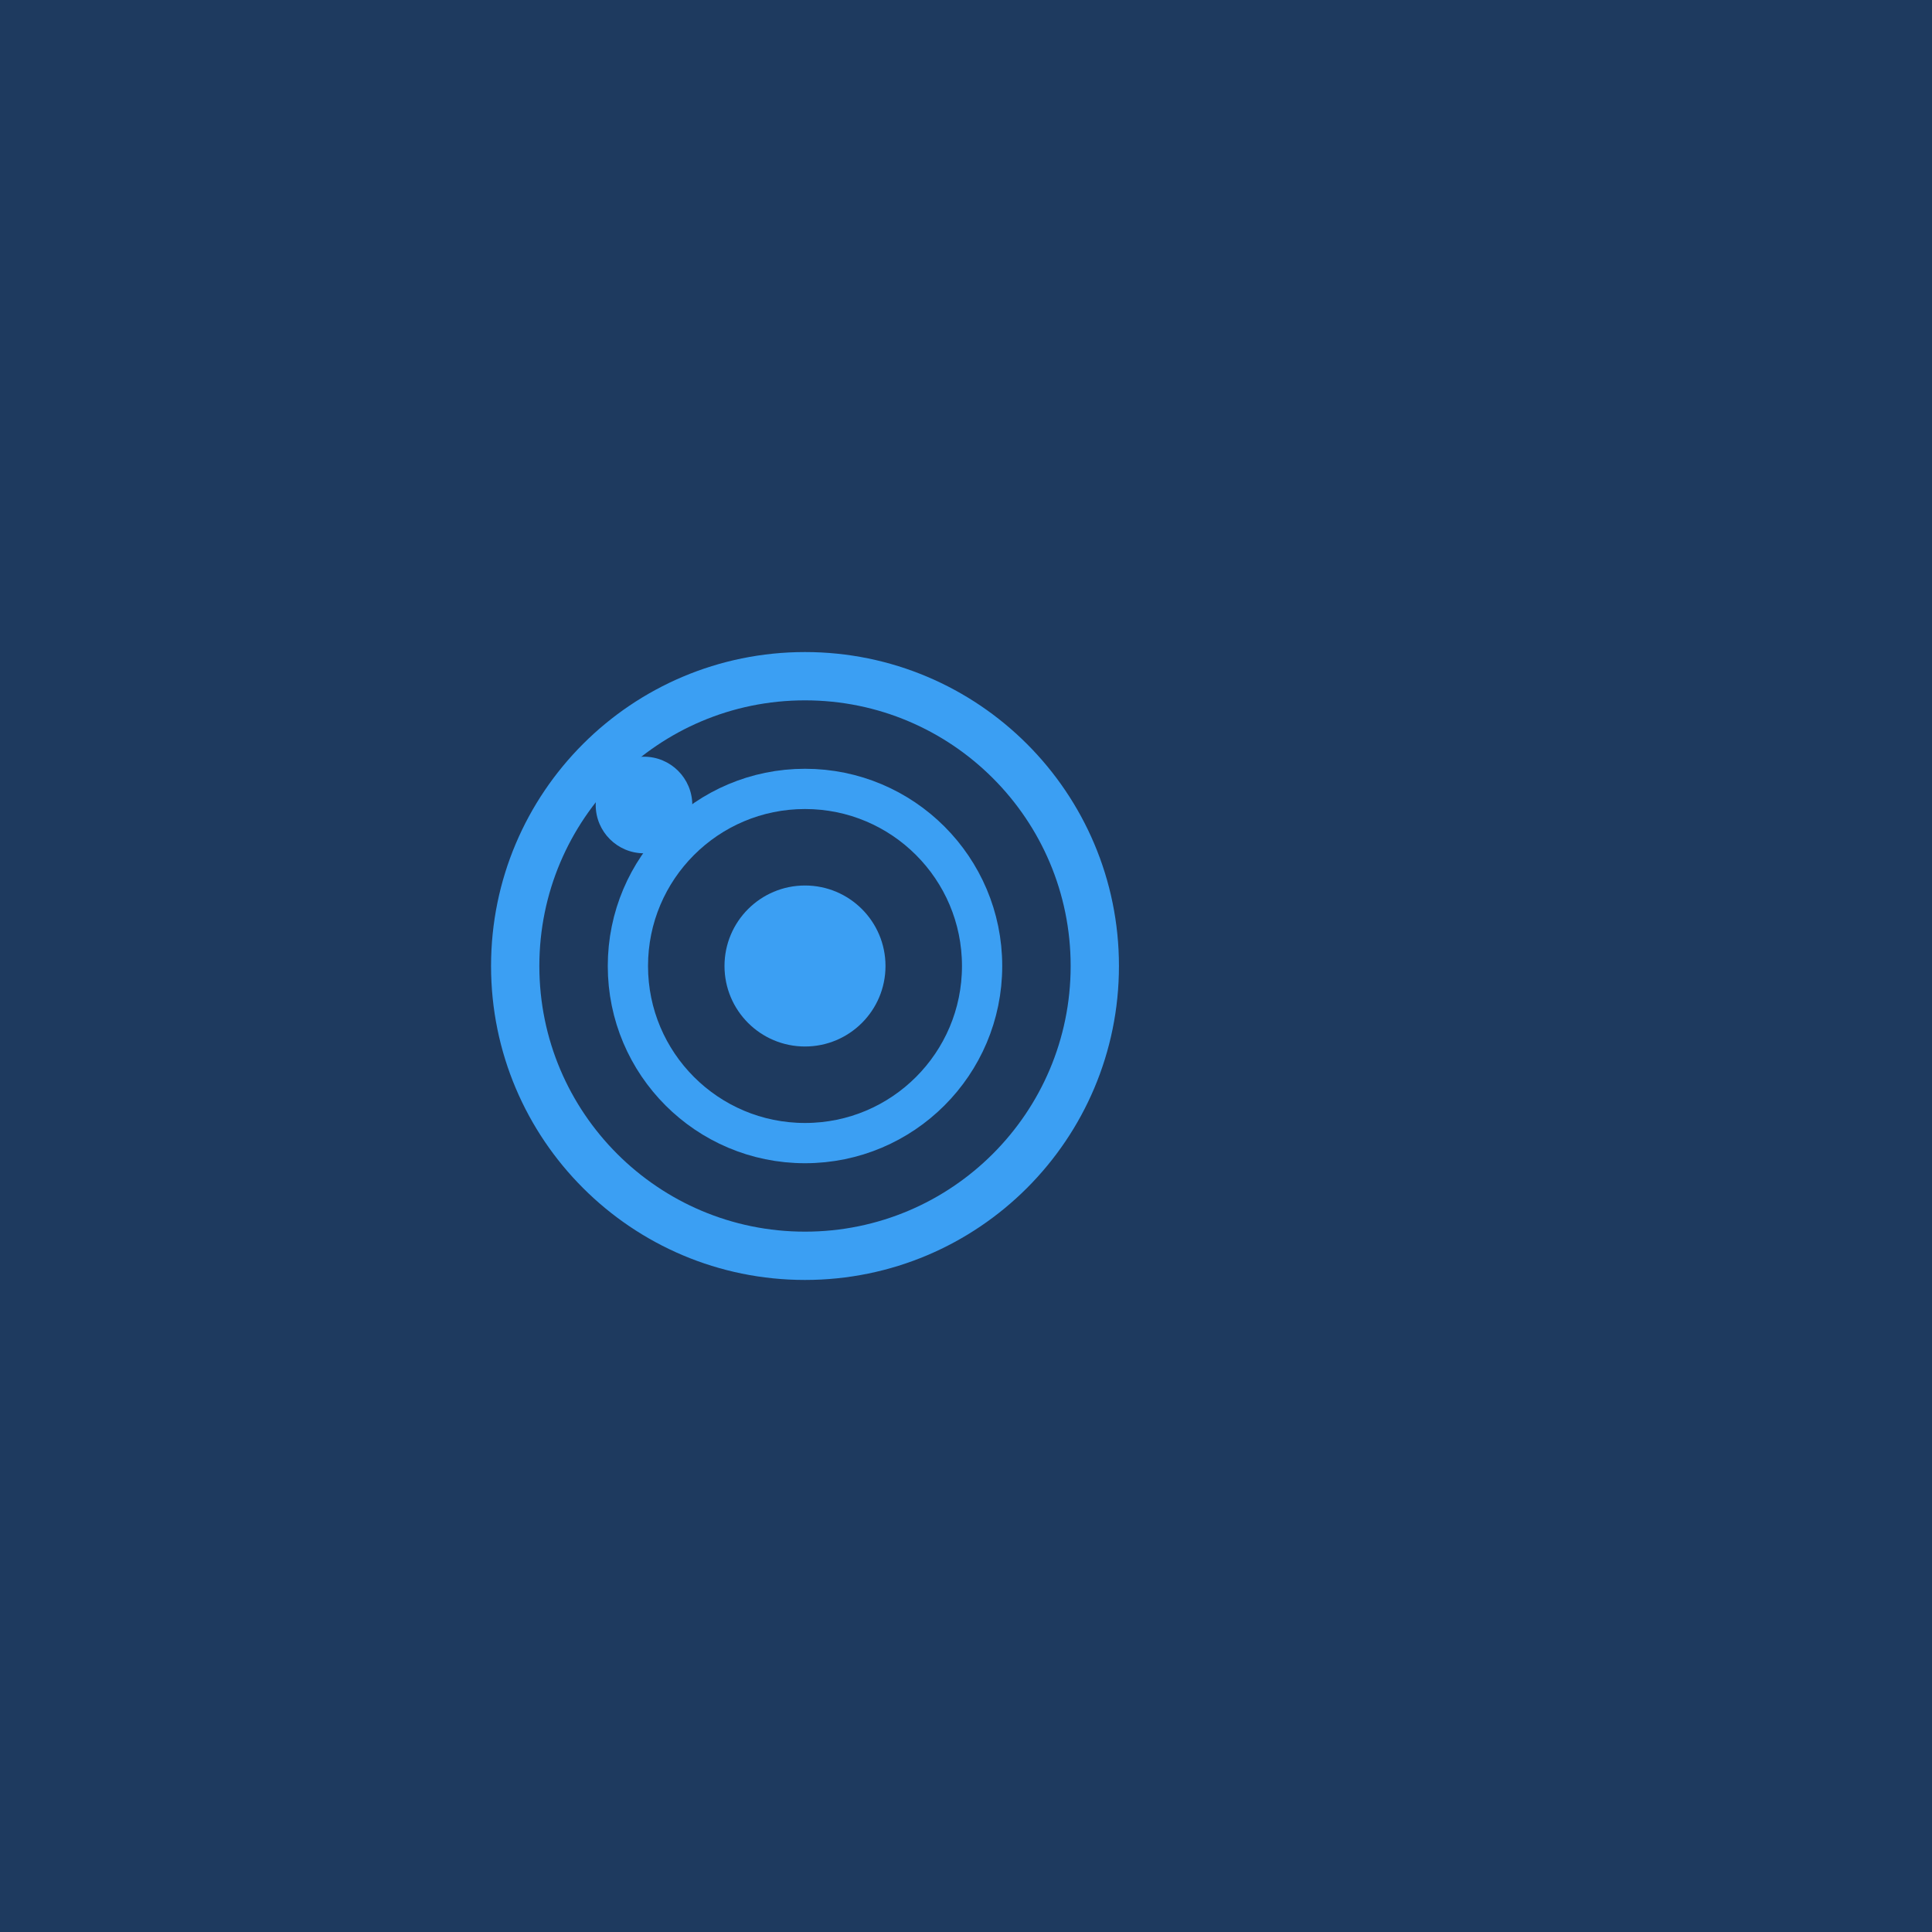
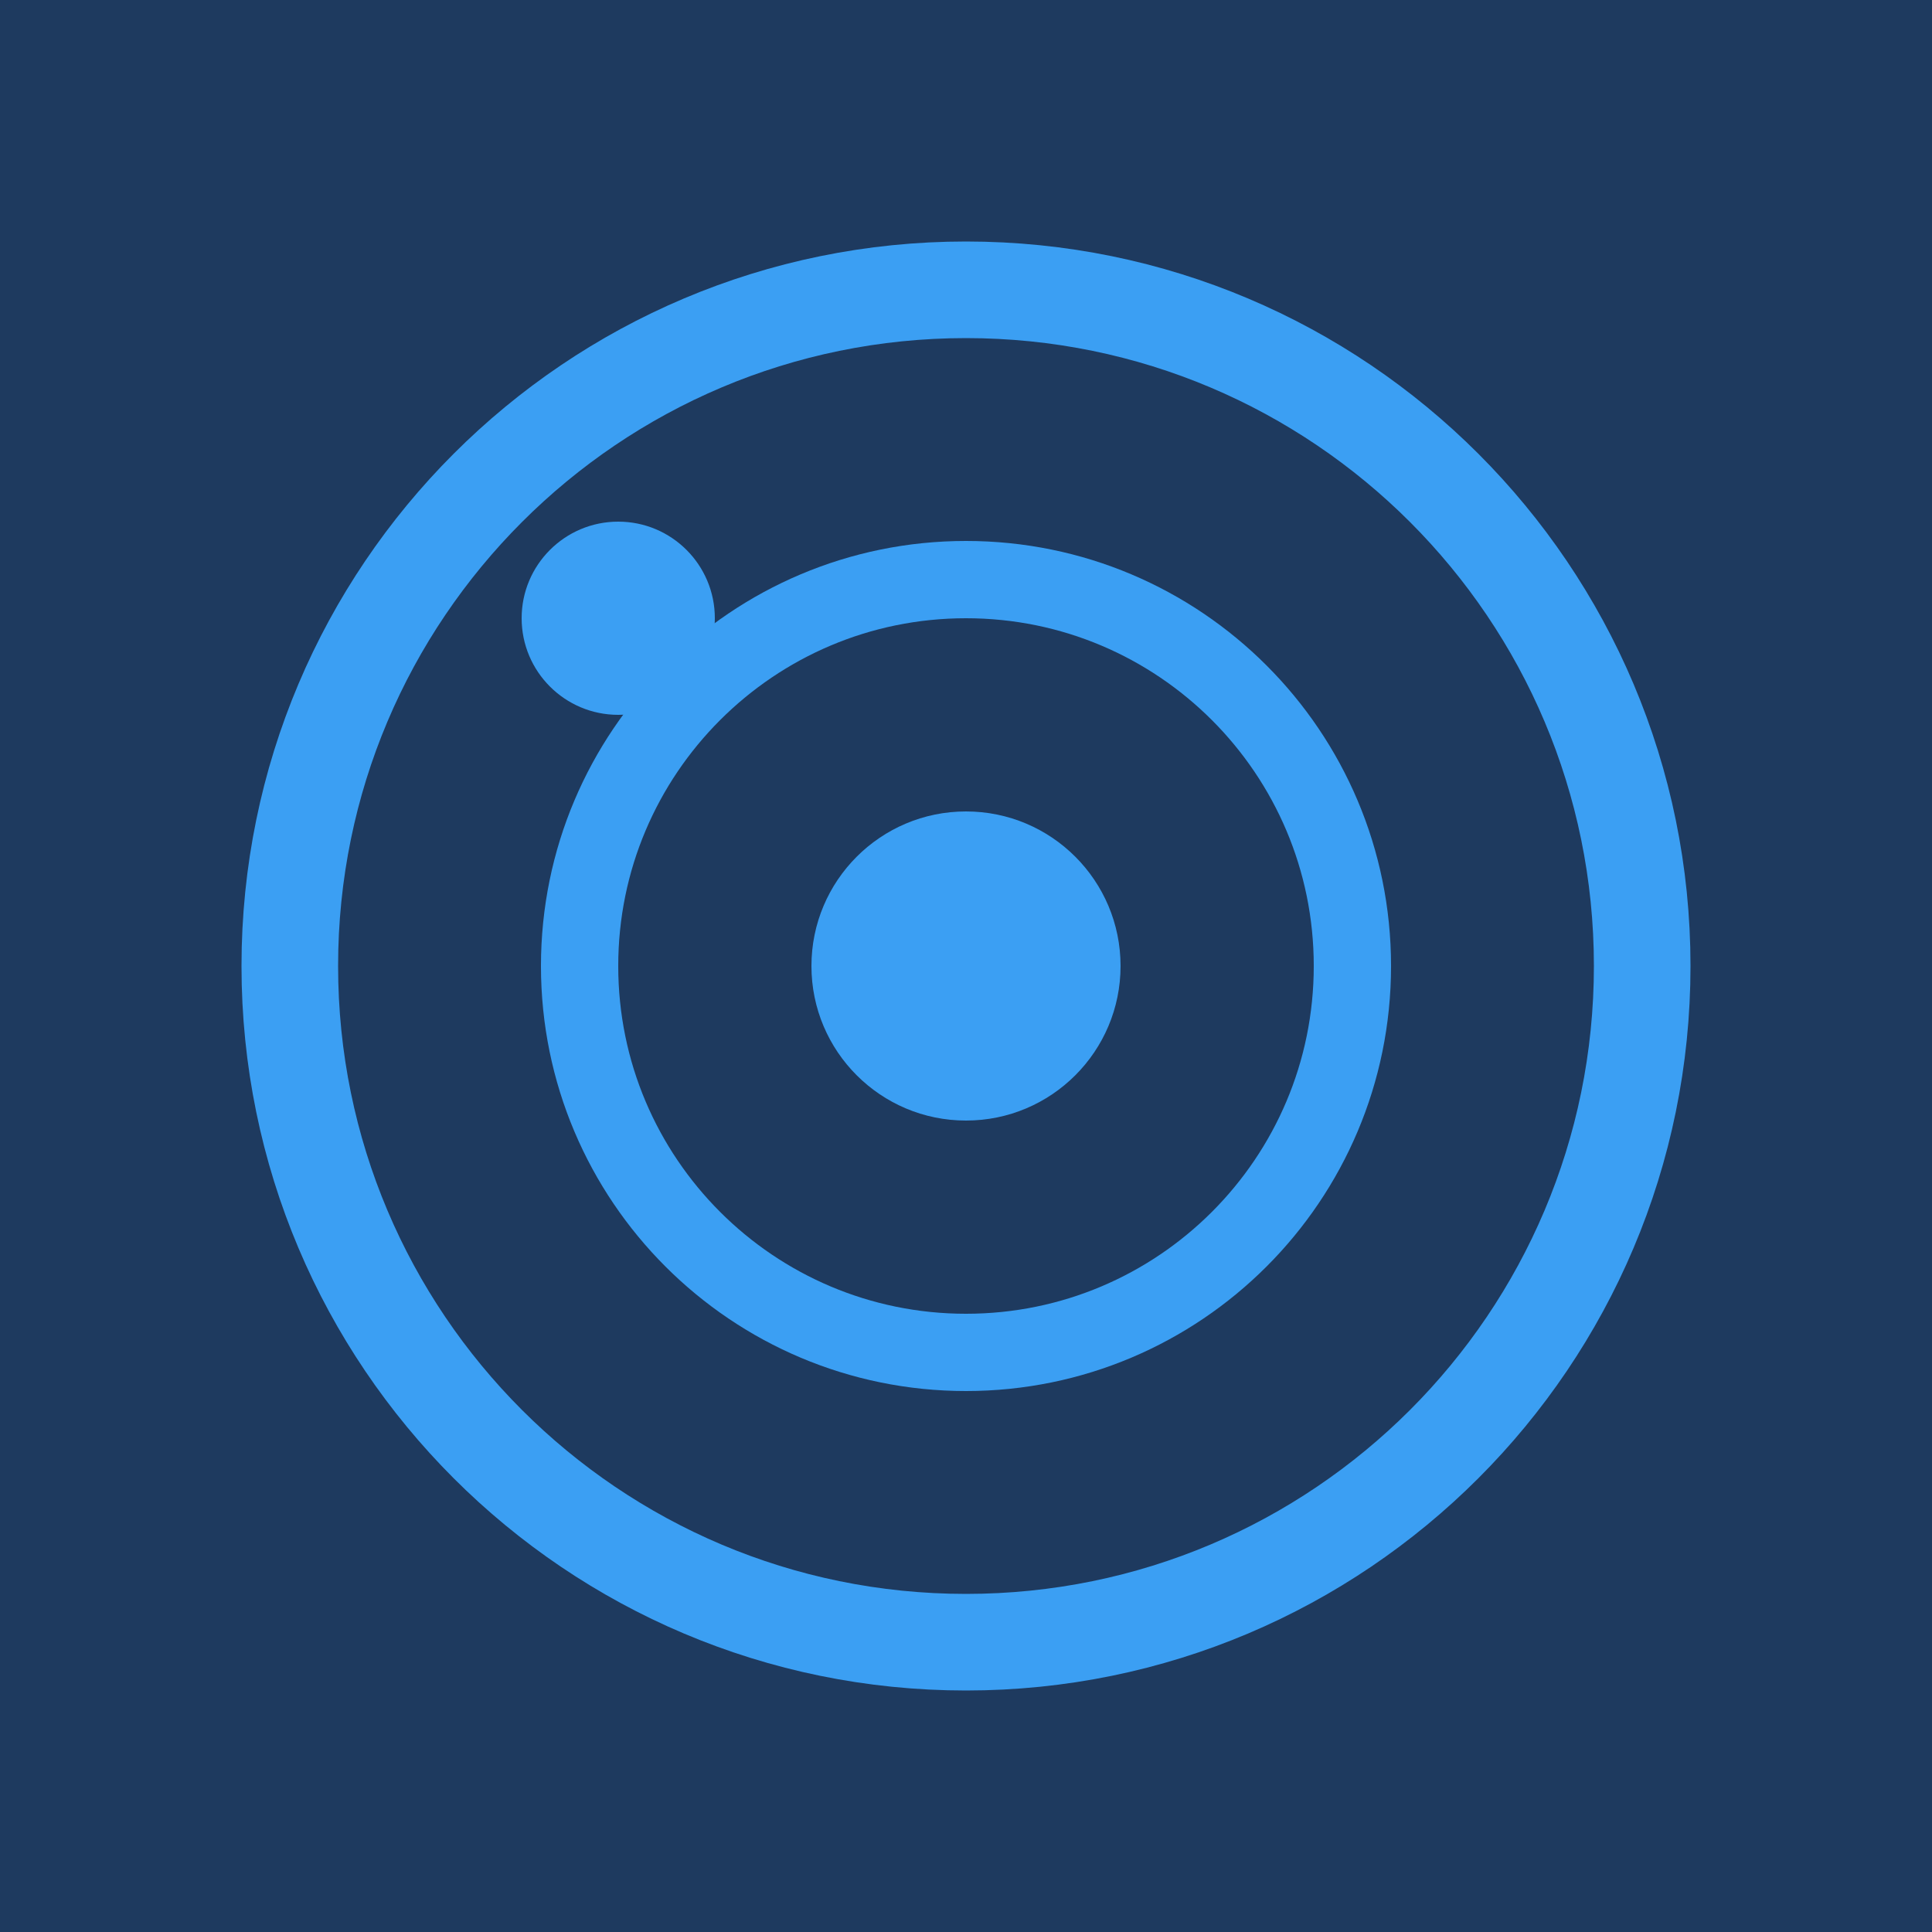
- <svg xmlns="http://www.w3.org/2000/svg" viewBox="0 0 120 120" fill="none">
-   <rect width="120" height="120" fill="#1e3a5f" />
-   <g transform="translate(30, 40)">
-     <circle cx="20" cy="20" r="18" fill="none" stroke="#3b9ff3" stroke-width="3" />
-     <circle cx="20" cy="20" r="11" fill="none" stroke="#3b9ff3" stroke-width="2.5" />
-     <circle cx="20" cy="20" r="5" fill="#3b9ff3" />
-     <circle cx="10" cy="10" r="3" fill="#3b9ff3" />
+ <svg xmlns="http://www.w3.org/2000/svg" viewBox="0 0 100 100">
+   <rect width="100" height="100" fill="#1e3a5f" />
+   <g transform="translate(50, 50)">
+     <circle cx="0" cy="0" r="35" fill="none" stroke="#3b9ff3" stroke-width="5" />
+     <circle cx="0" cy="0" r="20" fill="none" stroke="#3b9ff3" stroke-width="4" />
+     <circle cx="0" cy="0" r="8" fill="#3b9ff3" />
+     <circle cx="-18" cy="-18" r="5" fill="#3b9ff3" />
  </g>
</svg>
